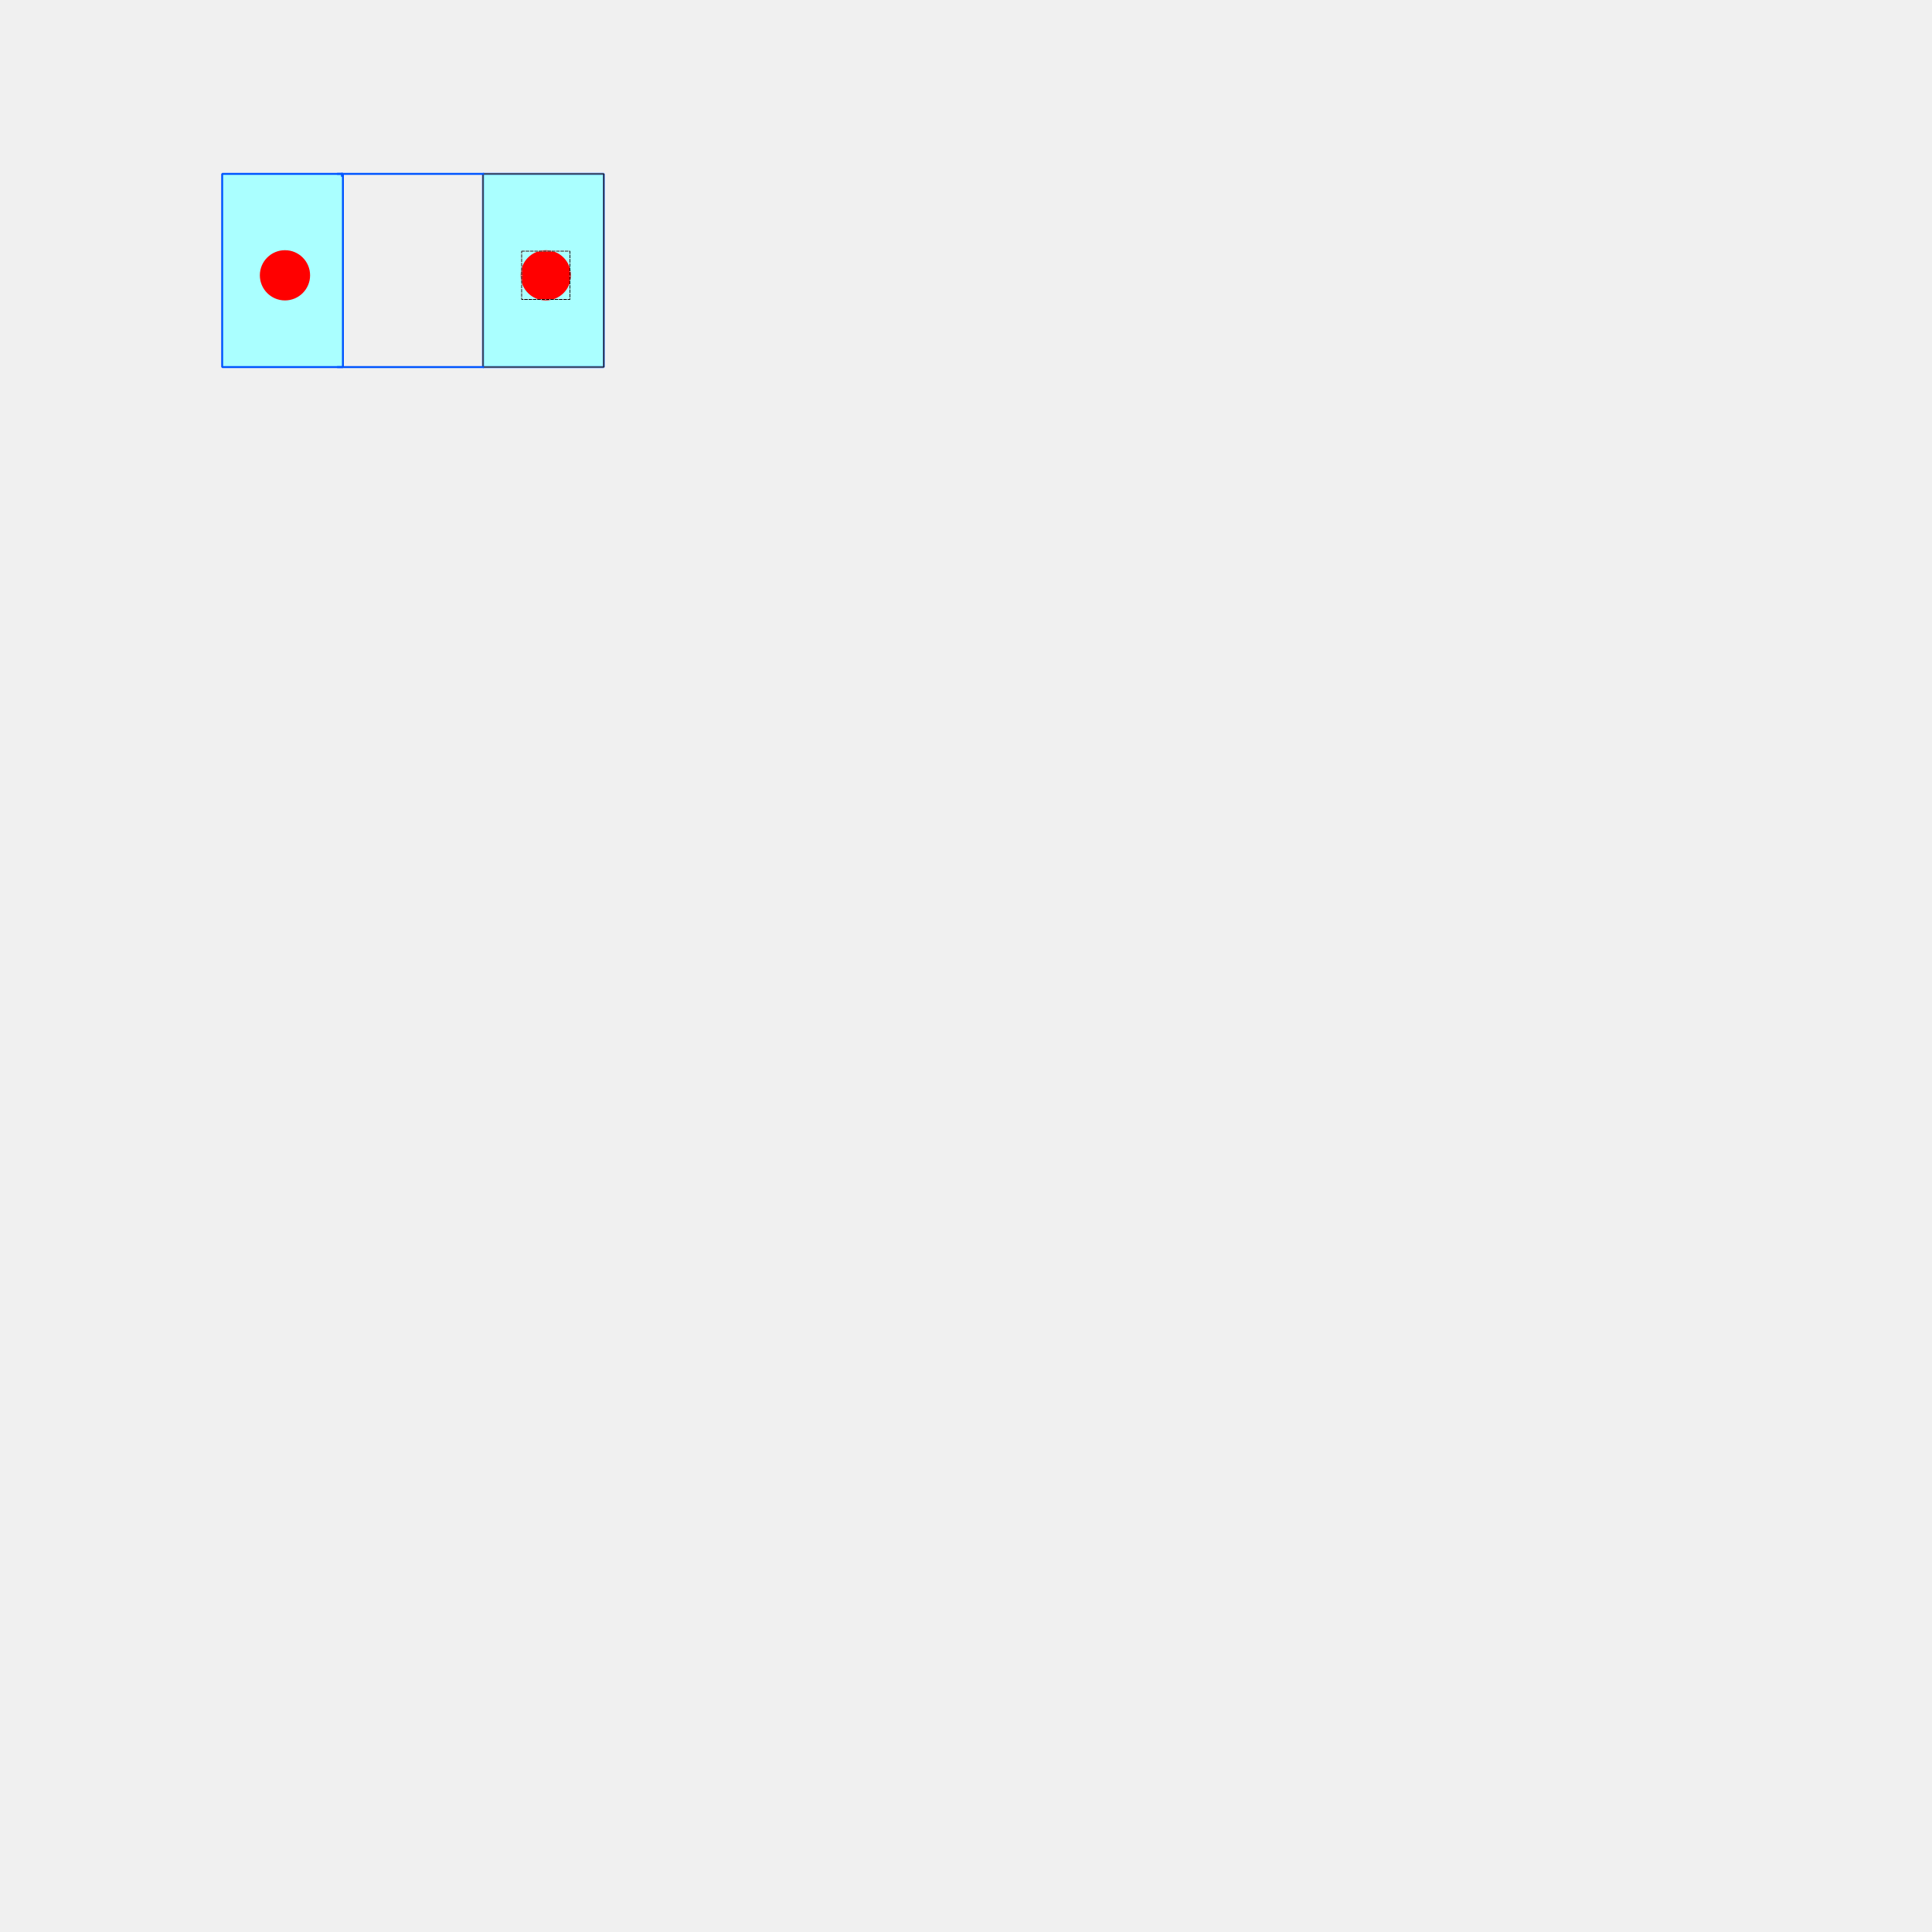
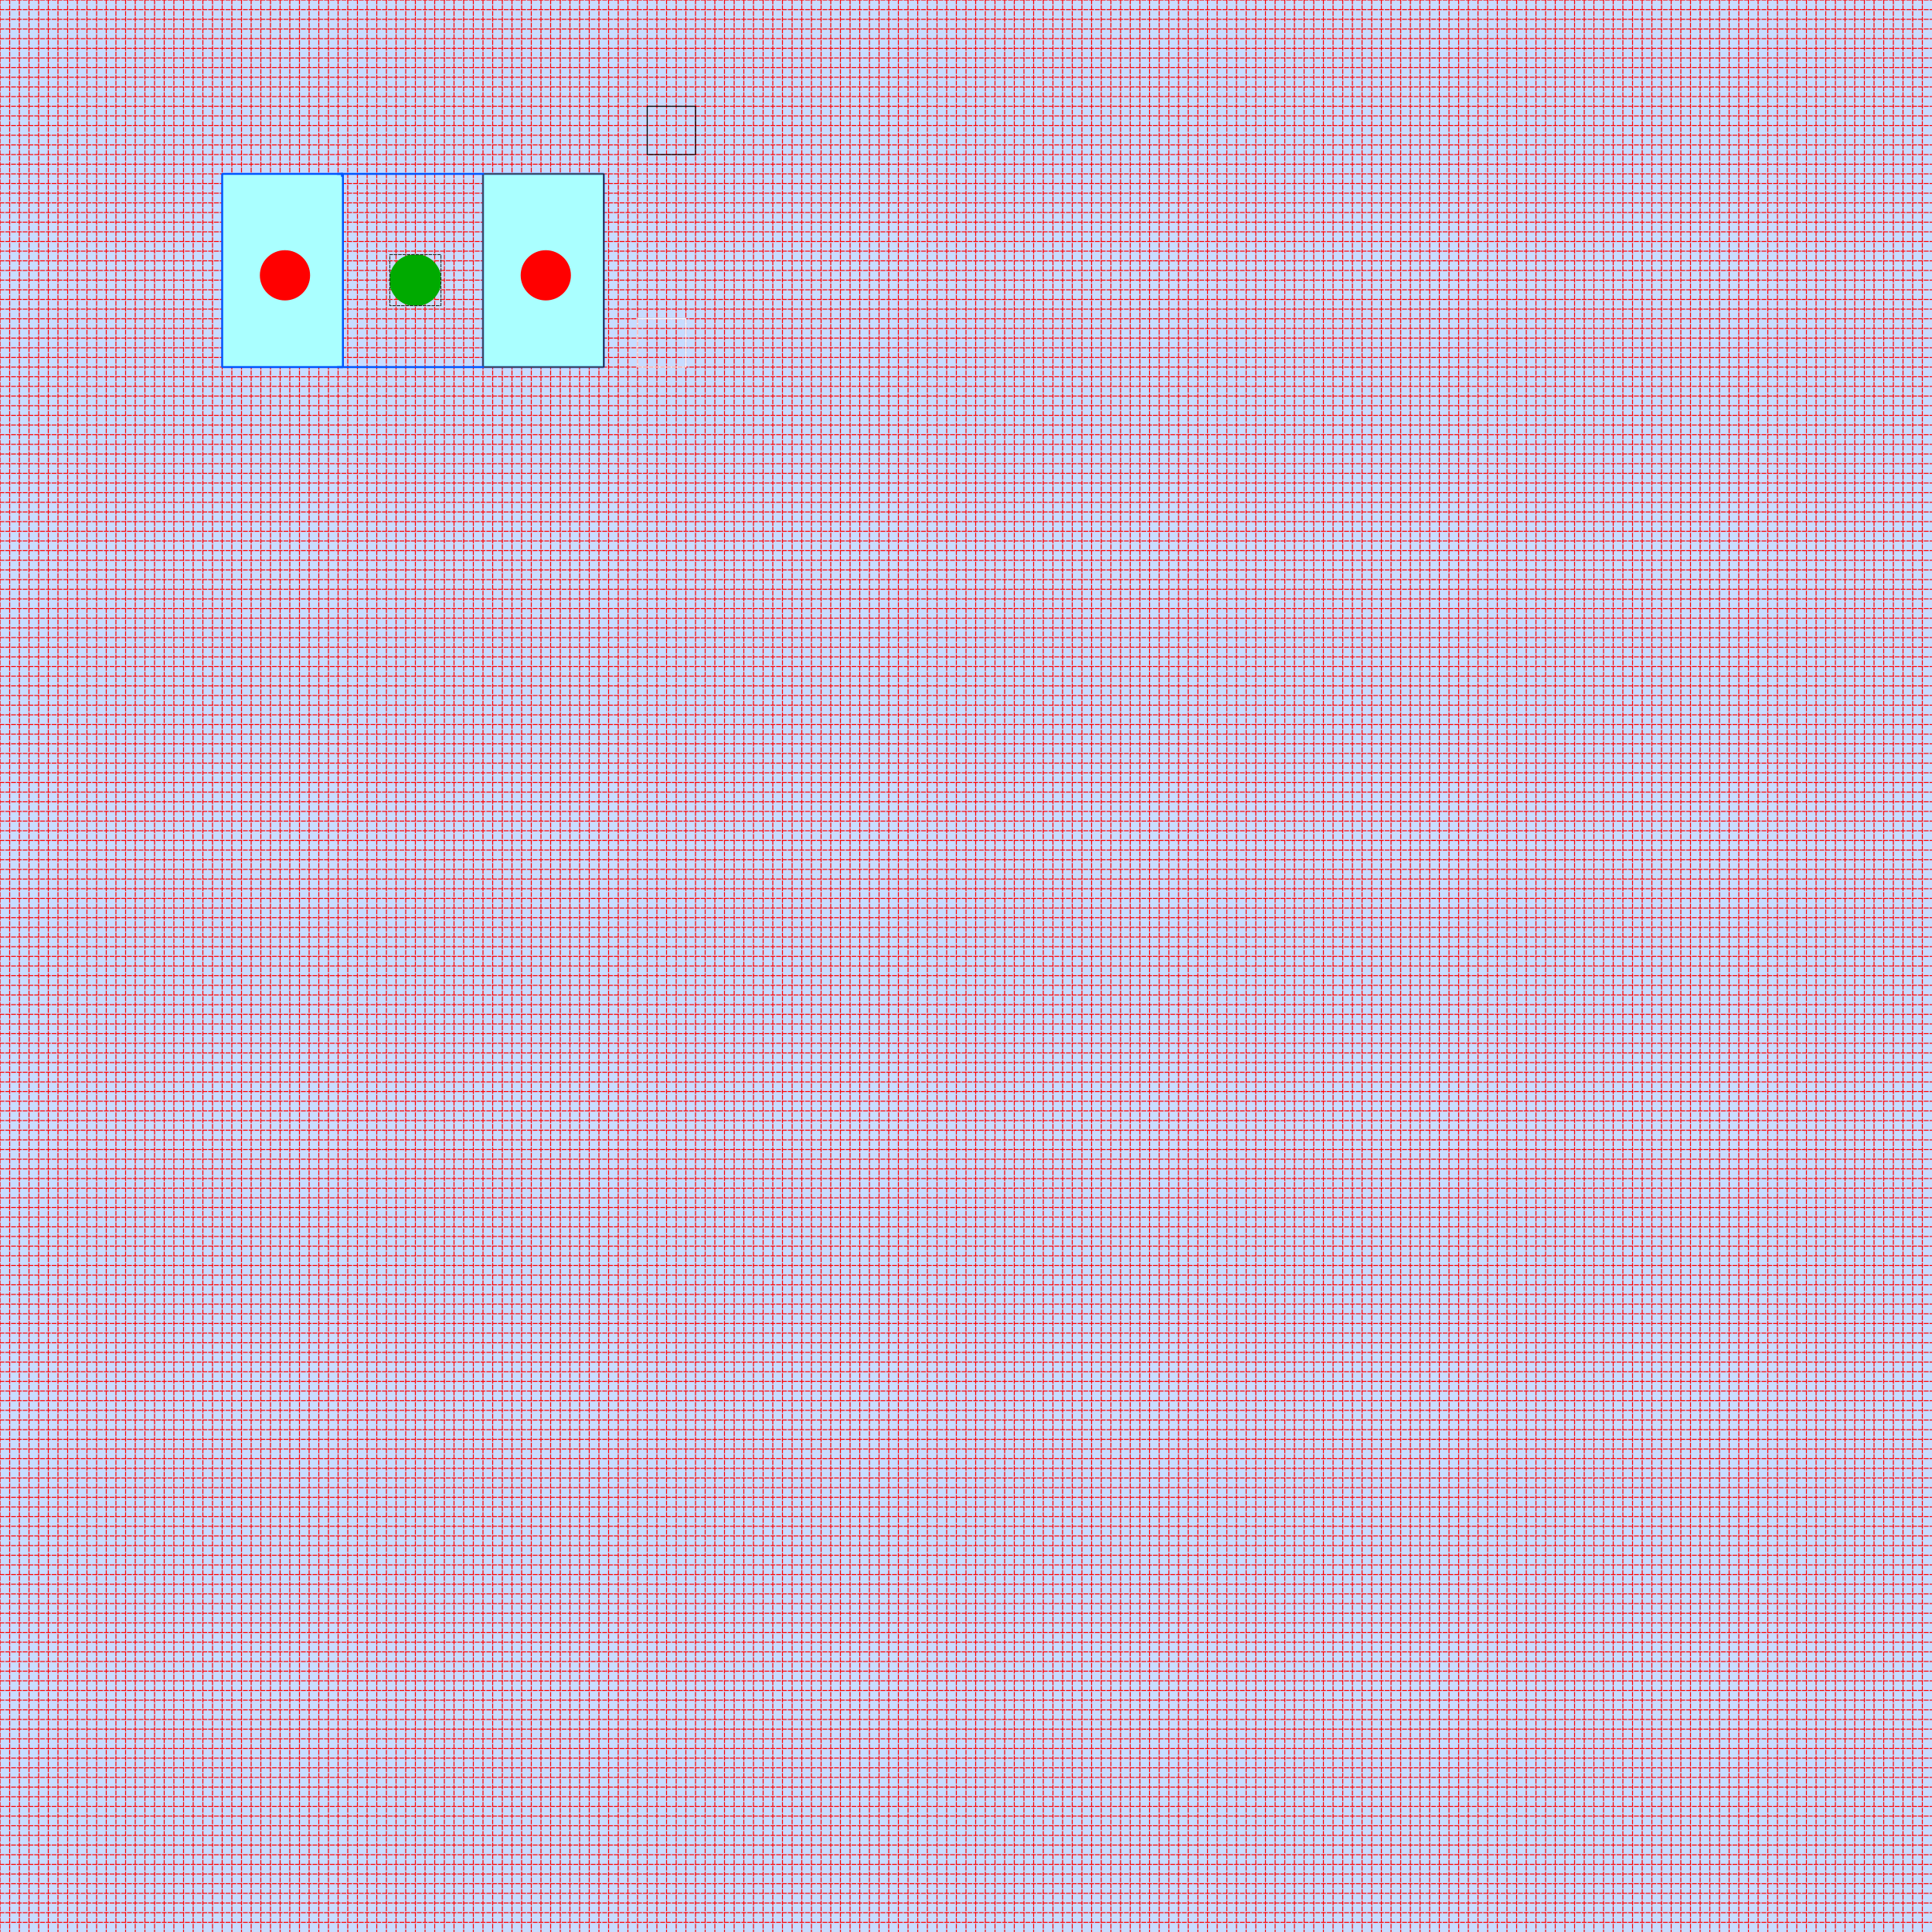
<svg xmlns="http://www.w3.org/2000/svg" width="705.556mm" height="705.556mm" viewBox="0 0 2000 2000" version="1.2" baseProfile="tiny">
  <defs>
</defs>
  <g fill="none" stroke="black" stroke-width="1" fill-rule="evenodd" stroke-linecap="square" stroke-linejoin="bevel">
    <g fill="none" stroke="#000000" stroke-opacity="1" stroke-width="1" stroke-linecap="square" stroke-linejoin="bevel" transform="matrix(1,0,0,1,0,0)" font-family="MS Shell Dlg 2" font-size="8.25" font-weight="400" font-style="normal">
</g>
+     <g fill="none" stroke="#000000" stroke-opacity="1" stroke-width="1" stroke-linecap="square" stroke-linejoin="bevel" transform="matrix(1,0,0,1,0,0)" font-family="MS Shell Dlg 2" font-size="8.25" font-weight="400" font-style="normal">
+ </g>
+     <g fill="#c8dcff" fill-opacity="1" stroke="none" transform="matrix(1,0,0,1,0,0)" font-family="MS Shell Dlg 2" font-size="8.25" font-weight="400" font-style="normal">
+       <rect x="0" y="0" width="2000" height="2000" />
+     </g>
+     <g fill="none" stroke="#ff0000" stroke-opacity="1" stroke-dasharray="4,2" stroke-dashoffset="0" stroke-width="1" stroke-linecap="square" stroke-linejoin="bevel" transform="matrix(1,0,0,1,0,0)" font-family="MS Shell Dlg 2" font-size="8.25" font-weight="400" font-style="normal">
+       <polyline fill="none" vector-effect="none" points="0,0 0,2000 " />
+       <polyline fill="none" vector-effect="none" points="10,0 10,2000 " />
+       <polyline fill="none" vector-effect="none" points="20,0 20,2000 " />
+       <polyline fill="none" vector-effect="none" points="30,0 30,2000 " />
+       <polyline fill="none" vector-effect="none" points="40,0 40,2000 " />
+       <polyline fill="none" vector-effect="none" points="50,0 50,2000 " />
+       <polyline fill="none" vector-effect="none" points="60,0 60,2000 " />
+       <polyline fill="none" vector-effect="none" points="70,0 70,2000 " />
+       <polyline fill="none" vector-effect="none" points="80,0 80,2000 " />
+       <polyline fill="none" vector-effect="none" points="90,0 90,2000 " />
+       <polyline fill="none" vector-effect="none" points="100,0 100,2000 " />
+       <polyline fill="none" vector-effect="none" points="110,0 110,2000 " />
+       <polyline fill="none" vector-effect="none" points="120,0 120,2000 " />
+       <polyline fill="none" vector-effect="none" points="130,0 130,2000 " />
+       <polyline fill="none" vector-effect="none" points="140,0 140,2000 " />
+       <polyline fill="none" vector-effect="none" points="150,0 150,2000 " />
+       <polyline fill="none" vector-effect="none" points="160,0 160,2000 " />
+       <polyline fill="none" vector-effect="none" points="170,0 170,2000 " />
+       <polyline fill="none" vector-effect="none" points="180,0 180,2000 " />
+       <polyline fill="none" vector-effect="none" points="190,0 190,2000 " />
+       <polyline fill="none" vector-effect="none" points="200,0 200,2000 " />
+       <polyline fill="none" vector-effect="none" points="210,0 210,2000 " />
+       <polyline fill="none" vector-effect="none" points="220,0 220,2000 " />
+       <polyline fill="none" vector-effect="none" points="230,0 230,2000 " />
+       <polyline fill="none" vector-effect="none" points="240,0 240,2000 " />
+       <polyline fill="none" vector-effect="none" points="250,0 250,2000 " />
+       <polyline fill="none" vector-effect="none" points="260,0 260,2000 " />
+       <polyline fill="none" vector-effect="none" points="270,0 270,2000 " />
+       <polyline fill="none" vector-effect="none" points="280,0 280,2000 " />
+       <polyline fill="none" vector-effect="none" points="290,0 290,2000 " />
+       <polyline fill="none" vector-effect="none" points="300,0 300,2000 " />
+       <polyline fill="none" vector-effect="none" points="310,0 310,2000 " />
+       <polyline fill="none" vector-effect="none" points="320,0 320,2000 " />
+       <polyline fill="none" vector-effect="none" points="330,0 330,2000 " />
+       <polyline fill="none" vector-effect="none" points="340,0 340,2000 " />
+       <polyline fill="none" vector-effect="none" points="350,0 350,2000 " />
+       <polyline fill="none" vector-effect="none" points="360,0 360,2000 " />
+       <polyline fill="none" vector-effect="none" points="370,0 370,2000 " />
+       <polyline fill="none" vector-effect="none" points="380,0 380,2000 " />
+       <polyline fill="none" vector-effect="none" points="390,0 390,2000 " />
+       <polyline fill="none" vector-effect="none" points="400,0 400,2000 " />
+       <polyline fill="none" vector-effect="none" points="410,0 410,2000 " />
+       <polyline fill="none" vector-effect="none" points="420,0 420,2000 " />
+       <polyline fill="none" vector-effect="none" points="430,0 430,2000 " />
+       <polyline fill="none" vector-effect="none" points="440,0 440,2000 " />
+       <polyline fill="none" vector-effect="none" points="450,0 450,2000 " />
+       <polyline fill="none" vector-effect="none" points="460,0 460,2000 " />
+       <polyline fill="none" vector-effect="none" points="470,0 470,2000 " />
+       <polyline fill="none" vector-effect="none" points="480,0 480,2000 " />
+       <polyline fill="none" vector-effect="none" points="490,0 490,2000 " />
+       <polyline fill="none" vector-effect="none" points="500,0 500,2000 " />
+       <polyline fill="none" vector-effect="none" points="510,0 510,2000 " />
+       <polyline fill="none" vector-effect="none" points="520,0 520,2000 " />
+       <polyline fill="none" vector-effect="none" points="530,0 530,2000 " />
+       <polyline fill="none" vector-effect="none" points="540,0 540,2000 " />
+       <polyline fill="none" vector-effect="none" points="550,0 550,2000 " />
+       <polyline fill="none" vector-effect="none" points="560,0 560,2000 " />
+       <polyline fill="none" vector-effect="none" points="570,0 570,2000 " />
+       <polyline fill="none" vector-effect="none" points="580,0 580,2000 " />
+       <polyline fill="none" vector-effect="none" points="590,0 590,2000 " />
+       <polyline fill="none" vector-effect="none" points="600,0 600,2000 " />
+       <polyline fill="none" vector-effect="none" points="610,0 610,2000 " />
+       <polyline fill="none" vector-effect="none" points="620,0 620,2000 " />
+       <polyline fill="none" vector-effect="none" points="630,0 630,2000 " />
+       <polyline fill="none" vector-effect="none" points="640,0 640,2000 " />
+       <polyline fill="none" vector-effect="none" points="650,0 650,2000 " />
+       <polyline fill="none" vector-effect="none" points="660,0 660,2000 " />
+       <polyline fill="none" vector-effect="none" points="670,0 670,2000 " />
+       <polyline fill="none" vector-effect="none" points="680,0 680,2000 " />
+       <polyline fill="none" vector-effect="none" points="690,0 690,2000 " />
+       <polyline fill="none" vector-effect="none" points="700,0 700,2000 " />
+       <polyline fill="none" vector-effect="none" points="710,0 710,2000 " />
+       <polyline fill="none" vector-effect="none" points="720,0 720,2000 " />
+       <polyline fill="none" vector-effect="none" points="730,0 730,2000 " />
+       <polyline fill="none" vector-effect="none" points="740,0 740,2000 " />
+       <polyline fill="none" vector-effect="none" points="750,0 750,2000 " />
+       <polyline fill="none" vector-effect="none" points="760,0 760,2000 " />
+       <polyline fill="none" vector-effect="none" points="770,0 770,2000 " />
+       <polyline fill="none" vector-effect="none" points="780,0 780,2000 " />
+       <polyline fill="none" vector-effect="none" points="790,0 790,2000 " />
+       <polyline fill="none" vector-effect="none" points="800,0 800,2000 " />
+       <polyline fill="none" vector-effect="none" points="810,0 810,2000 " />
+       <polyline fill="none" vector-effect="none" points="820,0 820,2000 " />
+       <polyline fill="none" vector-effect="none" points="830,0 830,2000 " />
+       <polyline fill="none" vector-effect="none" points="840,0 840,2000 " />
+       <polyline fill="none" vector-effect="none" points="850,0 850,2000 " />
+       <polyline fill="none" vector-effect="none" points="860,0 860,2000 " />
+       <polyline fill="none" vector-effect="none" points="870,0 870,2000 " />
+       <polyline fill="none" vector-effect="none" points="880,0 880,2000 " />
+       <polyline fill="none" vector-effect="none" points="890,0 890,2000 " />
+       <polyline fill="none" vector-effect="none" points="900,0 900,2000 " />
+       <polyline fill="none" vector-effect="none" points="910,0 910,2000 " />
+       <polyline fill="none" vector-effect="none" points="920,0 920,2000 " />
+       <polyline fill="none" vector-effect="none" points="930,0 930,2000 " />
+       <polyline fill="none" vector-effect="none" points="940,0 940,2000 " />
+       <polyline fill="none" vector-effect="none" points="950,0 950,2000 " />
+       <polyline fill="none" vector-effect="none" points="960,0 960,2000 " />
+       <polyline fill="none" vector-effect="none" points="970,0 970,2000 " />
+       <polyline fill="none" vector-effect="none" points="980,0 980,2000 " />
+       <polyline fill="none" vector-effect="none" points="990,0 990,2000 " />
+       <polyline fill="none" vector-effect="none" points="1000,0 1000,2000 " />
+       <polyline fill="none" vector-effect="none" points="1010,0 1010,2000 " />
+       <polyline fill="none" vector-effect="none" points="1020,0 1020,2000 " />
+       <polyline fill="none" vector-effect="none" points="1030,0 1030,2000 " />
+       <polyline fill="none" vector-effect="none" points="1040,0 1040,2000 " />
+       <polyline fill="none" vector-effect="none" points="1050,0 1050,2000 " />
+       <polyline fill="none" vector-effect="none" points="1060,0 1060,2000 " />
+       <polyline fill="none" vector-effect="none" points="1070,0 1070,2000 " />
+       <polyline fill="none" vector-effect="none" points="1080,0 1080,2000 " />
+       <polyline fill="none" vector-effect="none" points="1090,0 1090,2000 " />
+       <polyline fill="none" vector-effect="none" points="1100,0 1100,2000 " />
+       <polyline fill="none" vector-effect="none" points="1110,0 1110,2000 " />
+       <polyline fill="none" vector-effect="none" points="1120,0 1120,2000 " />
+       <polyline fill="none" vector-effect="none" points="1130,0 1130,2000 " />
+       <polyline fill="none" vector-effect="none" points="1140,0 1140,2000 " />
+       <polyline fill="none" vector-effect="none" points="1150,0 1150,2000 " />
+       <polyline fill="none" vector-effect="none" points="1160,0 1160,2000 " />
+       <polyline fill="none" vector-effect="none" points="1170,0 1170,2000 " />
+       <polyline fill="none" vector-effect="none" points="1180,0 1180,2000 " />
+       <polyline fill="none" vector-effect="none" points="1190,0 1190,2000 " />
+       <polyline fill="none" vector-effect="none" points="1200,0 1200,2000 " />
+       <polyline fill="none" vector-effect="none" points="1210,0 1210,2000 " />
+       <polyline fill="none" vector-effect="none" points="1220,0 1220,2000 " />
+       <polyline fill="none" vector-effect="none" points="1230,0 1230,2000 " />
+       <polyline fill="none" vector-effect="none" points="1240,0 1240,2000 " />
+       <polyline fill="none" vector-effect="none" points="1250,0 1250,2000 " />
+       <polyline fill="none" vector-effect="none" points="1260,0 1260,2000 " />
+       <polyline fill="none" vector-effect="none" points="1270,0 1270,2000 " />
+       <polyline fill="none" vector-effect="none" points="1280,0 1280,2000 " />
+       <polyline fill="none" vector-effect="none" points="1290,0 1290,2000 " />
+       <polyline fill="none" vector-effect="none" points="1300,0 1300,2000 " />
+       <polyline fill="none" vector-effect="none" points="1310,0 1310,2000 " />
+       <polyline fill="none" vector-effect="none" points="1320,0 1320,2000 " />
+       <polyline fill="none" vector-effect="none" points="1330,0 1330,2000 " />
+       <polyline fill="none" vector-effect="none" points="1340,0 1340,2000 " />
+       <polyline fill="none" vector-effect="none" points="1350,0 1350,2000 " />
+       <polyline fill="none" vector-effect="none" points="1360,0 1360,2000 " />
+       <polyline fill="none" vector-effect="none" points="1370,0 1370,2000 " />
+       <polyline fill="none" vector-effect="none" points="1380,0 1380,2000 " />
+       <polyline fill="none" vector-effect="none" points="1390,0 1390,2000 " />
+       <polyline fill="none" vector-effect="none" points="1400,0 1400,2000 " />
+       <polyline fill="none" vector-effect="none" points="1410,0 1410,2000 " />
+       <polyline fill="none" vector-effect="none" points="1420,0 1420,2000 " />
+       <polyline fill="none" vector-effect="none" points="1430,0 1430,2000 " />
+       <polyline fill="none" vector-effect="none" points="1440,0 1440,2000 " />
+       <polyline fill="none" vector-effect="none" points="1450,0 1450,2000 " />
+       <polyline fill="none" vector-effect="none" points="1460,0 1460,2000 " />
+       <polyline fill="none" vector-effect="none" points="1470,0 1470,2000 " />
+       <polyline fill="none" vector-effect="none" points="1480,0 1480,2000 " />
+       <polyline fill="none" vector-effect="none" points="1490,0 1490,2000 " />
+       <polyline fill="none" vector-effect="none" points="1500,0 1500,2000 " />
+       <polyline fill="none" vector-effect="none" points="1510,0 1510,2000 " />
+       <polyline fill="none" vector-effect="none" points="1520,0 1520,2000 " />
+       <polyline fill="none" vector-effect="none" points="1530,0 1530,2000 " />
+       <polyline fill="none" vector-effect="none" points="1540,0 1540,2000 " />
+       <polyline fill="none" vector-effect="none" points="1550,0 1550,2000 " />
+       <polyline fill="none" vector-effect="none" points="1560,0 1560,2000 " />
+       <polyline fill="none" vector-effect="none" points="1570,0 1570,2000 " />
+       <polyline fill="none" vector-effect="none" points="1580,0 1580,2000 " />
+       <polyline fill="none" vector-effect="none" points="1590,0 1590,2000 " />
+       <polyline fill="none" vector-effect="none" points="1600,0 1600,2000 " />
+       <polyline fill="none" vector-effect="none" points="1610,0 1610,2000 " />
+       <polyline fill="none" vector-effect="none" points="1620,0 1620,2000 " />
+       <polyline fill="none" vector-effect="none" points="1630,0 1630,2000 " />
+       <polyline fill="none" vector-effect="none" points="1640,0 1640,2000 " />
+       <polyline fill="none" vector-effect="none" points="1650,0 1650,2000 " />
+       <polyline fill="none" vector-effect="none" points="1660,0 1660,2000 " />
+       <polyline fill="none" vector-effect="none" points="1670,0 1670,2000 " />
+       <polyline fill="none" vector-effect="none" points="1680,0 1680,2000 " />
+       <polyline fill="none" vector-effect="none" points="1690,0 1690,2000 " />
+       <polyline fill="none" vector-effect="none" points="1700,0 1700,2000 " />
+       <polyline fill="none" vector-effect="none" points="1710,0 1710,2000 " />
+       <polyline fill="none" vector-effect="none" points="1720,0 1720,2000 " />
+       <polyline fill="none" vector-effect="none" points="1730,0 1730,2000 " />
+       <polyline fill="none" vector-effect="none" points="1740,0 1740,2000 " />
+       <polyline fill="none" vector-effect="none" points="1750,0 1750,2000 " />
+       <polyline fill="none" vector-effect="none" points="1760,0 1760,2000 " />
+       <polyline fill="none" vector-effect="none" points="1770,0 1770,2000 " />
+       <polyline fill="none" vector-effect="none" points="1780,0 1780,2000 " />
+       <polyline fill="none" vector-effect="none" points="1790,0 1790,2000 " />
+       <polyline fill="none" vector-effect="none" points="1800,0 1800,2000 " />
+       <polyline fill="none" vector-effect="none" points="1810,0 1810,2000 " />
+       <polyline fill="none" vector-effect="none" points="1820,0 1820,2000 " />
+       <polyline fill="none" vector-effect="none" points="1830,0 1830,2000 " />
+       <polyline fill="none" vector-effect="none" points="1840,0 1840,2000 " />
+       <polyline fill="none" vector-effect="none" points="1850,0 1850,2000 " />
+       <polyline fill="none" vector-effect="none" points="1860,0 1860,2000 " />
+       <polyline fill="none" vector-effect="none" points="1870,0 1870,2000 " />
+       <polyline fill="none" vector-effect="none" points="1880,0 1880,2000 " />
+       <polyline fill="none" vector-effect="none" points="1890,0 1890,2000 " />
+       <polyline fill="none" vector-effect="none" points="1900,0 1900,2000 " />
+       <polyline fill="none" vector-effect="none" points="1910,0 1910,2000 " />
+       <polyline fill="none" vector-effect="none" points="1920,0 1920,2000 " />
+       <polyline fill="none" vector-effect="none" points="1930,0 1930,2000 " />
+       <polyline fill="none" vector-effect="none" points="1940,0 1940,2000 " />
+       <polyline fill="none" vector-effect="none" points="1950,0 1950,2000 " />
+       <polyline fill="none" vector-effect="none" points="1960,0 1960,2000 " />
+       <polyline fill="none" vector-effect="none" points="1970,0 1970,2000 " />
+       <polyline fill="none" vector-effect="none" points="1980,0 1980,2000 " />
+       <polyline fill="none" vector-effect="none" points="1990,0 1990,2000 " />
+       <polyline fill="none" vector-effect="none" points="0,0 2000,0 " />
+       <polyline fill="none" vector-effect="none" points="0,10 2000,10 " />
+       <polyline fill="none" vector-effect="none" points="0,20 2000,20 " />
+       <polyline fill="none" vector-effect="none" points="0,30 2000,30 " />
+       <polyline fill="none" vector-effect="none" points="0,40 2000,40 " />
+       <polyline fill="none" vector-effect="none" points="0,50 2000,50 " />
+       <polyline fill="none" vector-effect="none" points="0,60 2000,60 " />
+       <polyline fill="none" vector-effect="none" points="0,70 2000,70 " />
+       <polyline fill="none" vector-effect="none" points="0,80 2000,80 " />
+       <polyline fill="none" vector-effect="none" points="0,90 2000,90 " />
+       <polyline fill="none" vector-effect="none" points="0,100 2000,100 " />
+       <polyline fill="none" vector-effect="none" points="0,110 2000,110 " />
+       <polyline fill="none" vector-effect="none" points="0,120 2000,120 " />
+       <polyline fill="none" vector-effect="none" points="0,130 2000,130 " />
+       <polyline fill="none" vector-effect="none" points="0,140 2000,140 " />
+       <polyline fill="none" vector-effect="none" points="0,150 2000,150 " />
+       <polyline fill="none" vector-effect="none" points="0,160 2000,160 " />
+       <polyline fill="none" vector-effect="none" points="0,170 2000,170 " />
+       <polyline fill="none" vector-effect="none" points="0,180 2000,180 " />
+       <polyline fill="none" vector-effect="none" points="0,190 2000,190 " />
+       <polyline fill="none" vector-effect="none" points="0,200 2000,200 " />
+       <polyline fill="none" vector-effect="none" points="0,210 2000,210 " />
+       <polyline fill="none" vector-effect="none" points="0,220 2000,220 " />
+       <polyline fill="none" vector-effect="none" points="0,230 2000,230 " />
+       <polyline fill="none" vector-effect="none" points="0,240 2000,240 " />
+       <polyline fill="none" vector-effect="none" points="0,250 2000,250 " />
+       <polyline fill="none" vector-effect="none" points="0,260 2000,260 " />
+       <polyline fill="none" vector-effect="none" points="0,270 2000,270 " />
+       <polyline fill="none" vector-effect="none" points="0,280 2000,280 " />
+       <polyline fill="none" vector-effect="none" points="0,290 2000,290 " />
+       <polyline fill="none" vector-effect="none" points="0,300 2000,300 " />
+       <polyline fill="none" vector-effect="none" points="0,310 2000,310 " />
+       <polyline fill="none" vector-effect="none" points="0,320 2000,320 " />
+       <polyline fill="none" vector-effect="none" points="0,330 2000,330 " />
+       <polyline fill="none" vector-effect="none" points="0,340 2000,340 " />
+       <polyline fill="none" vector-effect="none" points="0,350 2000,350 " />
+       <polyline fill="none" vector-effect="none" points="0,360 2000,360 " />
+       <polyline fill="none" vector-effect="none" points="0,370 2000,370 " />
+       <polyline fill="none" vector-effect="none" points="0,380 2000,380 " />
+       <polyline fill="none" vector-effect="none" points="0,390 2000,390 " />
+       <polyline fill="none" vector-effect="none" points="0,400 2000,400 " />
+       <polyline fill="none" vector-effect="none" points="0,410 2000,410 " />
+       <polyline fill="none" vector-effect="none" points="0,420 2000,420 " />
+       <polyline fill="none" vector-effect="none" points="0,430 2000,430 " />
+       <polyline fill="none" vector-effect="none" points="0,440 2000,440 " />
+       <polyline fill="none" vector-effect="none" points="0,450 2000,450 " />
+       <polyline fill="none" vector-effect="none" points="0,460 2000,460 " />
+       <polyline fill="none" vector-effect="none" points="0,470 2000,470 " />
+       <polyline fill="none" vector-effect="none" points="0,480 2000,480 " />
+       <polyline fill="none" vector-effect="none" points="0,490 2000,490 " />
+       <polyline fill="none" vector-effect="none" points="0,500 2000,500 " />
+       <polyline fill="none" vector-effect="none" points="0,510 2000,510 " />
+       <polyline fill="none" vector-effect="none" points="0,520 2000,520 " />
+       <polyline fill="none" vector-effect="none" points="0,530 2000,530 " />
+       <polyline fill="none" vector-effect="none" points="0,540 2000,540 " />
+       <polyline fill="none" vector-effect="none" points="0,550 2000,550 " />
+       <polyline fill="none" vector-effect="none" points="0,560 2000,560 " />
+       <polyline fill="none" vector-effect="none" points="0,570 2000,570 " />
+       <polyline fill="none" vector-effect="none" points="0,580 2000,580 " />
+       <polyline fill="none" vector-effect="none" points="0,590 2000,590 " />
+       <polyline fill="none" vector-effect="none" points="0,600 2000,600 " />
+       <polyline fill="none" vector-effect="none" points="0,610 2000,610 " />
+       <polyline fill="none" vector-effect="none" points="0,620 2000,620 " />
+       <polyline fill="none" vector-effect="none" points="0,630 2000,630 " />
+       <polyline fill="none" vector-effect="none" points="0,640 2000,640 " />
+       <polyline fill="none" vector-effect="none" points="0,650 2000,650 " />
+       <polyline fill="none" vector-effect="none" points="0,660 2000,660 " />
+       <polyline fill="none" vector-effect="none" points="0,670 2000,670 " />
+       <polyline fill="none" vector-effect="none" points="0,680 2000,680 " />
+       <polyline fill="none" vector-effect="none" points="0,690 2000,690 " />
+       <polyline fill="none" vector-effect="none" points="0,700 2000,700 " />
+       <polyline fill="none" vector-effect="none" points="0,710 2000,710 " />
+       <polyline fill="none" vector-effect="none" points="0,720 2000,720 " />
+       <polyline fill="none" vector-effect="none" points="0,730 2000,730 " />
+       <polyline fill="none" vector-effect="none" points="0,740 2000,740 " />
+       <polyline fill="none" vector-effect="none" points="0,750 2000,750 " />
+       <polyline fill="none" vector-effect="none" points="0,760 2000,760 " />
+       <polyline fill="none" vector-effect="none" points="0,770 2000,770 " />
+       <polyline fill="none" vector-effect="none" points="0,780 2000,780 " />
+       <polyline fill="none" vector-effect="none" points="0,790 2000,790 " />
+       <polyline fill="none" vector-effect="none" points="0,800 2000,800 " />
+       <polyline fill="none" vector-effect="none" points="0,810 2000,810 " />
+       <polyline fill="none" vector-effect="none" points="0,820 2000,820 " />
+       <polyline fill="none" vector-effect="none" points="0,830 2000,830 " />
+       <polyline fill="none" vector-effect="none" points="0,840 2000,840 " />
+       <polyline fill="none" vector-effect="none" points="0,850 2000,850 " />
+       <polyline fill="none" vector-effect="none" points="0,860 2000,860 " />
+       <polyline fill="none" vector-effect="none" points="0,870 2000,870 " />
+       <polyline fill="none" vector-effect="none" points="0,880 2000,880 " />
+       <polyline fill="none" vector-effect="none" points="0,890 2000,890 " />
+       <polyline fill="none" vector-effect="none" points="0,900 2000,900 " />
+       <polyline fill="none" vector-effect="none" points="0,910 2000,910 " />
+       <polyline fill="none" vector-effect="none" points="0,920 2000,920 " />
+       <polyline fill="none" vector-effect="none" points="0,930 2000,930 " />
+       <polyline fill="none" vector-effect="none" points="0,940 2000,940 " />
+       <polyline fill="none" vector-effect="none" points="0,950 2000,950 " />
+       <polyline fill="none" vector-effect="none" points="0,960 2000,960 " />
+       <polyline fill="none" vector-effect="none" points="0,970 2000,970 " />
+       <polyline fill="none" vector-effect="none" points="0,980 2000,980 " />
+       <polyline fill="none" vector-effect="none" points="0,990 2000,990 " />
+       <polyline fill="none" vector-effect="none" points="0,1000 2000,1000 " />
+       <polyline fill="none" vector-effect="none" points="0,1010 2000,1010 " />
+       <polyline fill="none" vector-effect="none" points="0,1020 2000,1020 " />
+       <polyline fill="none" vector-effect="none" points="0,1030 2000,1030 " />
+       <polyline fill="none" vector-effect="none" points="0,1040 2000,1040 " />
+       <polyline fill="none" vector-effect="none" points="0,1050 2000,1050 " />
+       <polyline fill="none" vector-effect="none" points="0,1060 2000,1060 " />
+       <polyline fill="none" vector-effect="none" points="0,1070 2000,1070 " />
+       <polyline fill="none" vector-effect="none" points="0,1080 2000,1080 " />
+       <polyline fill="none" vector-effect="none" points="0,1090 2000,1090 " />
+       <polyline fill="none" vector-effect="none" points="0,1100 2000,1100 " />
+       <polyline fill="none" vector-effect="none" points="0,1110 2000,1110 " />
+       <polyline fill="none" vector-effect="none" points="0,1120 2000,1120 " />
+       <polyline fill="none" vector-effect="none" points="0,1130 2000,1130 " />
+       <polyline fill="none" vector-effect="none" points="0,1140 2000,1140 " />
+       <polyline fill="none" vector-effect="none" points="0,1150 2000,1150 " />
+       <polyline fill="none" vector-effect="none" points="0,1160 2000,1160 " />
+       <polyline fill="none" vector-effect="none" points="0,1170 2000,1170 " />
+       <polyline fill="none" vector-effect="none" points="0,1180 2000,1180 " />
+       <polyline fill="none" vector-effect="none" points="0,1190 2000,1190 " />
+       <polyline fill="none" vector-effect="none" points="0,1200 2000,1200 " />
+       <polyline fill="none" vector-effect="none" points="0,1210 2000,1210 " />
+       <polyline fill="none" vector-effect="none" points="0,1220 2000,1220 " />
+       <polyline fill="none" vector-effect="none" points="0,1230 2000,1230 " />
+       <polyline fill="none" vector-effect="none" points="0,1240 2000,1240 " />
+       <polyline fill="none" vector-effect="none" points="0,1250 2000,1250 " />
+       <polyline fill="none" vector-effect="none" points="0,1260 2000,1260 " />
+       <polyline fill="none" vector-effect="none" points="0,1270 2000,1270 " />
+       <polyline fill="none" vector-effect="none" points="0,1280 2000,1280 " />
+       <polyline fill="none" vector-effect="none" points="0,1290 2000,1290 " />
+       <polyline fill="none" vector-effect="none" points="0,1300 2000,1300 " />
+       <polyline fill="none" vector-effect="none" points="0,1310 2000,1310 " />
+       <polyline fill="none" vector-effect="none" points="0,1320 2000,1320 " />
+       <polyline fill="none" vector-effect="none" points="0,1330 2000,1330 " />
+       <polyline fill="none" vector-effect="none" points="0,1340 2000,1340 " />
+       <polyline fill="none" vector-effect="none" points="0,1350 2000,1350 " />
+       <polyline fill="none" vector-effect="none" points="0,1360 2000,1360 " />
+       <polyline fill="none" vector-effect="none" points="0,1370 2000,1370 " />
+       <polyline fill="none" vector-effect="none" points="0,1380 2000,1380 " />
+       <polyline fill="none" vector-effect="none" points="0,1390 2000,1390 " />
+       <polyline fill="none" vector-effect="none" points="0,1400 2000,1400 " />
+       <polyline fill="none" vector-effect="none" points="0,1410 2000,1410 " />
+       <polyline fill="none" vector-effect="none" points="0,1420 2000,1420 " />
+       <polyline fill="none" vector-effect="none" points="0,1430 2000,1430 " />
+       <polyline fill="none" vector-effect="none" points="0,1440 2000,1440 " />
+       <polyline fill="none" vector-effect="none" points="0,1450 2000,1450 " />
+       <polyline fill="none" vector-effect="none" points="0,1460 2000,1460 " />
+       <polyline fill="none" vector-effect="none" points="0,1470 2000,1470 " />
+       <polyline fill="none" vector-effect="none" points="0,1480 2000,1480 " />
+       <polyline fill="none" vector-effect="none" points="0,1490 2000,1490 " />
+       <polyline fill="none" vector-effect="none" points="0,1500 2000,1500 " />
+       <polyline fill="none" vector-effect="none" points="0,1510 2000,1510 " />
+       <polyline fill="none" vector-effect="none" points="0,1520 2000,1520 " />
+       <polyline fill="none" vector-effect="none" points="0,1530 2000,1530 " />
+       <polyline fill="none" vector-effect="none" points="0,1540 2000,1540 " />
+       <polyline fill="none" vector-effect="none" points="0,1550 2000,1550 " />
+       <polyline fill="none" vector-effect="none" points="0,1560 2000,1560 " />
+       <polyline fill="none" vector-effect="none" points="0,1570 2000,1570 " />
+       <polyline fill="none" vector-effect="none" points="0,1580 2000,1580 " />
+       <polyline fill="none" vector-effect="none" points="0,1590 2000,1590 " />
+       <polyline fill="none" vector-effect="none" points="0,1600 2000,1600 " />
+       <polyline fill="none" vector-effect="none" points="0,1610 2000,1610 " />
+       <polyline fill="none" vector-effect="none" points="0,1620 2000,1620 " />
+       <polyline fill="none" vector-effect="none" points="0,1630 2000,1630 " />
+       <polyline fill="none" vector-effect="none" points="0,1640 2000,1640 " />
+       <polyline fill="none" vector-effect="none" points="0,1650 2000,1650 " />
+       <polyline fill="none" vector-effect="none" points="0,1660 2000,1660 " />
+       <polyline fill="none" vector-effect="none" points="0,1670 2000,1670 " />
+       <polyline fill="none" vector-effect="none" points="0,1680 2000,1680 " />
+       <polyline fill="none" vector-effect="none" points="0,1690 2000,1690 " />
+       <polyline fill="none" vector-effect="none" points="0,1700 2000,1700 " />
+       <polyline fill="none" vector-effect="none" points="0,1710 2000,1710 " />
+       <polyline fill="none" vector-effect="none" points="0,1720 2000,1720 " />
+       <polyline fill="none" vector-effect="none" points="0,1730 2000,1730 " />
+       <polyline fill="none" vector-effect="none" points="0,1740 2000,1740 " />
+       <polyline fill="none" vector-effect="none" points="0,1750 2000,1750 " />
+       <polyline fill="none" vector-effect="none" points="0,1760 2000,1760 " />
+       <polyline fill="none" vector-effect="none" points="0,1770 2000,1770 " />
+       <polyline fill="none" vector-effect="none" points="0,1780 2000,1780 " />
+       <polyline fill="none" vector-effect="none" points="0,1790 2000,1790 " />
+       <polyline fill="none" vector-effect="none" points="0,1800 2000,1800 " />
+       <polyline fill="none" vector-effect="none" points="0,1810 2000,1810 " />
+       <polyline fill="none" vector-effect="none" points="0,1820 2000,1820 " />
+       <polyline fill="none" vector-effect="none" points="0,1830 2000,1830 " />
+       <polyline fill="none" vector-effect="none" points="0,1840 2000,1840 " />
+       <polyline fill="none" vector-effect="none" points="0,1850 2000,1850 " />
+       <polyline fill="none" vector-effect="none" points="0,1860 2000,1860 " />
+       <polyline fill="none" vector-effect="none" points="0,1870 2000,1870 " />
+       <polyline fill="none" vector-effect="none" points="0,1880 2000,1880 " />
+       <polyline fill="none" vector-effect="none" points="0,1890 2000,1890 " />
+       <polyline fill="none" vector-effect="none" points="0,1900 2000,1900 " />
+       <polyline fill="none" vector-effect="none" points="0,1910 2000,1910 " />
+       <polyline fill="none" vector-effect="none" points="0,1920 2000,1920 " />
+       <polyline fill="none" vector-effect="none" points="0,1930 2000,1930 " />
+       <polyline fill="none" vector-effect="none" points="0,1940 2000,1940 " />
+       <polyline fill="none" vector-effect="none" points="0,1950 2000,1950 " />
+       <polyline fill="none" vector-effect="none" points="0,1960 2000,1960 " />
+       <polyline fill="none" vector-effect="none" points="0,1970 2000,1970 " />
+       <polyline fill="none" vector-effect="none" points="0,1980 2000,1980 " />
+       <polyline fill="none" vector-effect="none" points="0,1990 2000,1990 " />
+     </g>
+     <g fill="none" stroke="#000000" stroke-opacity="1" stroke-width="1" stroke-linecap="square" stroke-linejoin="bevel" transform="matrix(1,0,0,1,0,0)" font-family="MS Shell Dlg 2" font-size="8.25" font-weight="400" font-style="normal">
+ </g>
    <g fill="none" stroke="#000000" stroke-opacity="1" stroke-width="1" stroke-linecap="square" stroke-linejoin="bevel" transform="matrix(1,0,0,1,230,180)" font-family="MS Shell Dlg 2" font-size="8.25" font-weight="400" font-style="normal">
</g>
    <g fill="#aaffff" fill-opacity="1" stroke="#0055ff" stroke-opacity="1" stroke-width="2" stroke-linecap="square" stroke-linejoin="bevel" transform="matrix(1,0,0,1,230,180)" font-family="MS Shell Dlg 2" font-size="8.25" font-weight="400" font-style="normal">
      <rect x="0" y="0" width="125" height="200" />
    </g>
    <g fill="none" stroke="#000000" stroke-opacity="1" stroke-width="1" stroke-linecap="square" stroke-linejoin="bevel" transform="matrix(1,0,0,1,230,180)" font-family="MS Shell Dlg 2" font-size="8.25" font-weight="400" font-style="normal">
</g>
    <g fill="none" stroke="#000000" stroke-opacity="1" stroke-width="1" stroke-linecap="square" stroke-linejoin="bevel" transform="matrix(1,0,0,1,500,180)" font-family="MS Shell Dlg 2" font-size="8.25" font-weight="400" font-style="normal">
</g>
    <g fill="#aaffff" fill-opacity="1" stroke="#0055ff" stroke-opacity="1" stroke-width="2" stroke-linecap="square" stroke-linejoin="bevel" transform="matrix(1,0,0,1,500,180)" font-family="MS Shell Dlg 2" font-size="8.25" font-weight="400" font-style="normal">
      <rect x="0" y="0" width="125" height="200" />
    </g>
    <g fill="none" stroke="#000000" stroke-opacity="1" stroke-width="1" stroke-linecap="square" stroke-linejoin="bevel" transform="matrix(1,0,0,1,500,180)" font-family="MS Shell Dlg 2" font-size="8.25" font-weight="400" font-style="normal">
</g>
    <g fill="none" stroke="#000000" stroke-opacity="1" stroke-width="1" stroke-linecap="square" stroke-linejoin="bevel" transform="matrix(1,0,0,1,500,180)" font-family="MS Shell Dlg 2" font-size="8.25" font-weight="400" font-style="normal">
</g>
    <g fill="#000000" fill-opacity="0" stroke="#ffffff" stroke-opacity="1" stroke-width="1" stroke-linecap="square" stroke-linejoin="bevel" transform="matrix(1,0,0,1,500,180)" font-family="MS Shell Dlg 2" font-size="8.25" font-weight="400" font-style="normal">
      <rect x="0" y="0" width="125" height="200" />
    </g>
    <g fill="none" stroke="#000000" stroke-opacity="1" stroke-width="1" stroke-linecap="square" stroke-linejoin="bevel" transform="matrix(1,0,0,1,500,180)" font-family="MS Shell Dlg 2" font-size="8.25" font-weight="400" font-style="normal">
</g>
    <g fill="none" stroke="#000000" stroke-opacity="1" stroke-width="1" stroke-linecap="square" stroke-linejoin="bevel" transform="matrix(1,0,0,1,500,180)" font-family="MS Shell Dlg 2" font-size="8.25" font-weight="400" font-style="normal">
</g>
    <g fill="#000000" fill-opacity="0" stroke="#000000" stroke-opacity="1" stroke-width="1" stroke-linecap="square" stroke-linejoin="bevel" transform="matrix(1,0,0,1,500,180)" font-family="MS Shell Dlg 2" font-size="8.25" font-weight="400" font-style="normal">
      <rect x="0" y="0" width="125" height="200" />
    </g>
    <g fill="none" stroke="#000000" stroke-opacity="1" stroke-width="1" stroke-linecap="square" stroke-linejoin="bevel" transform="matrix(1,0,0,1,500,180)" font-family="MS Shell Dlg 2" font-size="8.25" font-weight="400" font-style="normal">
</g>
    <g fill="none" stroke="#000000" stroke-opacity="1" stroke-width="1" stroke-linecap="square" stroke-linejoin="bevel" transform="matrix(1,0,0,1,0,0)" font-family="MS Shell Dlg 2" font-size="8.25" font-weight="400" font-style="normal">
</g>
    <g fill="#000000" fill-opacity="0" stroke="#0055ff" stroke-opacity="1" stroke-width="2" stroke-linecap="square" stroke-linejoin="bevel" transform="matrix(1,0,0,1,0,0)" font-family="MS Shell Dlg 2" font-size="8.25" font-weight="400" font-style="normal">
      <path vector-effect="none" fill-rule="evenodd" d="M354,180 L354,182" />
    </g>
    <g fill="none" stroke="#000000" stroke-opacity="1" stroke-width="1" stroke-linecap="square" stroke-linejoin="bevel" transform="matrix(1,0,0,1,0,0)" font-family="MS Shell Dlg 2" font-size="8.25" font-weight="400" font-style="normal">
</g>
    <g fill="none" stroke="#000000" stroke-opacity="1" stroke-width="1" stroke-linecap="square" stroke-linejoin="bevel" transform="matrix(1,0,0,1,0,0)" font-family="MS Shell Dlg 2" font-size="8.25" font-weight="400" font-style="normal">
</g>
    <g fill="#000000" fill-opacity="0" stroke="#0055ff" stroke-opacity="1" stroke-width="2" stroke-linecap="square" stroke-linejoin="bevel" transform="matrix(1,0,0,1,0,0)" font-family="MS Shell Dlg 2" font-size="8.25" font-weight="400" font-style="normal">
      <path vector-effect="none" fill-rule="evenodd" d="M350,180 L500,180" />
    </g>
    <g fill="none" stroke="#000000" stroke-opacity="1" stroke-width="1" stroke-linecap="square" stroke-linejoin="bevel" transform="matrix(1,0,0,1,0,0)" font-family="MS Shell Dlg 2" font-size="8.25" font-weight="400" font-style="normal">
</g>
    <g fill="none" stroke="#000000" stroke-opacity="1" stroke-width="1" stroke-linecap="square" stroke-linejoin="bevel" transform="matrix(1,0,0,1,0,0)" font-family="MS Shell Dlg 2" font-size="8.25" font-weight="400" font-style="normal">
</g>
    <g fill="#000000" fill-opacity="0" stroke="#0055ff" stroke-opacity="1" stroke-width="2" stroke-linecap="square" stroke-linejoin="bevel" transform="matrix(1,0,0,1,0,0)" font-family="MS Shell Dlg 2" font-size="8.25" font-weight="400" font-style="normal">
      <path vector-effect="none" fill-rule="evenodd" d="M350,380 L500,380" />
    </g>
    <g fill="none" stroke="#000000" stroke-opacity="1" stroke-width="1" stroke-linecap="square" stroke-linejoin="bevel" transform="matrix(1,0,0,1,0,0)" font-family="MS Shell Dlg 2" font-size="8.25" font-weight="400" font-style="normal">
</g>
    <g fill="none" stroke="#000000" stroke-opacity="1" stroke-width="1" stroke-linecap="square" stroke-linejoin="bevel" transform="matrix(1,0,0,1,245,235)" font-family="MS Shell Dlg 2" font-size="8.25" font-weight="400" font-style="normal">
</g>
    <g fill="#ff0000" fill-opacity="1" stroke="#ff0000" stroke-opacity="1" stroke-width="2" stroke-linecap="square" stroke-linejoin="bevel" transform="matrix(1,0,0,1,245,235)" font-family="MS Shell Dlg 2" font-size="8.25" font-weight="400" font-style="normal">
      <circle cx="50" cy="50" r="25" />
    </g>
    <g fill="none" stroke="#000000" stroke-opacity="1" stroke-width="1" stroke-linecap="square" stroke-linejoin="bevel" transform="matrix(1,0,0,1,245,235)" font-family="MS Shell Dlg 2" font-size="8.25" font-weight="400" font-style="normal">
</g>
    <g fill="none" stroke="#000000" stroke-opacity="1" stroke-width="1" stroke-linecap="square" stroke-linejoin="bevel" transform="matrix(1,0,0,1,515,235)" font-family="MS Shell Dlg 2" font-size="8.25" font-weight="400" font-style="normal">
</g>
    <g fill="#ff0000" fill-opacity="1" stroke="#ff0000" stroke-opacity="1" stroke-width="2" stroke-linecap="square" stroke-linejoin="bevel" transform="matrix(1,0,0,1,515,235)" font-family="MS Shell Dlg 2" font-size="8.25" font-weight="400" font-style="normal">
      <circle cx="50" cy="50" r="25" />
    </g>
-     <g fill="none" stroke="#ffffff" stroke-opacity="1" stroke-width="1" stroke-linecap="square" stroke-linejoin="bevel" transform="matrix(1,0,0,1,515,235)" font-family="MS Shell Dlg 2" font-size="8.25" font-weight="400" font-style="normal">
-       <rect vector-effect="non-scaling-stroke" x="25" y="25" width="50" height="50" />
-     </g>
-     <g fill="none" stroke="#000000" stroke-opacity="1" stroke-dasharray="4,2" stroke-dashoffset="0" stroke-width="1" stroke-linecap="square" stroke-linejoin="bevel" transform="matrix(1,0,0,1,515,235)" font-family="MS Shell Dlg 2" font-size="8.25" font-weight="400" font-style="normal">
-       <rect vector-effect="non-scaling-stroke" x="25" y="25" width="50" height="50" />
-     </g>
    <g fill="none" stroke="#000000" stroke-opacity="1" stroke-width="1" stroke-linecap="square" stroke-linejoin="bevel" transform="matrix(1,0,0,1,515,235)" font-family="MS Shell Dlg 2" font-size="8.25" font-weight="400" font-style="normal">
+ </g>
+     <g fill="none" stroke="#000000" stroke-opacity="1" stroke-width="1" stroke-linecap="square" stroke-linejoin="bevel" transform="matrix(1,0,0,1,635,305)" font-family="MS Shell Dlg 2" font-size="8.25" font-weight="400" font-style="normal">
+ </g>
+     <g fill="#000000" fill-opacity="0" stroke="#ffffff" stroke-opacity="1" stroke-width="1" stroke-linecap="square" stroke-linejoin="bevel" transform="matrix(1,0,0,1,635,305)" font-family="MS Shell Dlg 2" font-size="8.25" font-weight="400" font-style="normal">
+       <rect x="25" y="25" width="50" height="50" />
+     </g>
+     <g fill="none" stroke="#000000" stroke-opacity="1" stroke-width="1" stroke-linecap="square" stroke-linejoin="bevel" transform="matrix(1,0,0,1,635,305)" font-family="MS Shell Dlg 2" font-size="8.25" font-weight="400" font-style="normal">
+ </g>
+     <g fill="none" stroke="#000000" stroke-opacity="1" stroke-width="1" stroke-linecap="square" stroke-linejoin="bevel" transform="matrix(1,0,0,1,645,85)" font-family="MS Shell Dlg 2" font-size="8.25" font-weight="400" font-style="normal">
+ </g>
+     <g fill="#000000" fill-opacity="0" stroke="#000000" stroke-opacity="1" stroke-width="1" stroke-linecap="square" stroke-linejoin="bevel" transform="matrix(1,0,0,1,645,85)" font-family="MS Shell Dlg 2" font-size="8.25" font-weight="400" font-style="normal">
+       <rect x="25" y="25" width="50" height="50" />
+     </g>
+     <g fill="none" stroke="#000000" stroke-opacity="1" stroke-width="1" stroke-linecap="square" stroke-linejoin="bevel" transform="matrix(1,0,0,1,645,85)" font-family="MS Shell Dlg 2" font-size="8.25" font-weight="400" font-style="normal">
+ </g>
+     <g fill="none" stroke="#000000" stroke-opacity="1" stroke-width="1" stroke-linecap="square" stroke-linejoin="bevel" transform="matrix(1,0,0,1,380,240)" font-family="MS Shell Dlg 2" font-size="8.25" font-weight="400" font-style="normal">
+ </g>
+     <g fill="#00aa00" fill-opacity="1" stroke="#00aa00" stroke-opacity="1" stroke-width="1" stroke-linecap="square" stroke-linejoin="bevel" transform="matrix(1,0,0,1,380,240)" font-family="MS Shell Dlg 2" font-size="8.25" font-weight="400" font-style="normal">
+       <circle cx="50" cy="50" r="26.5" />
+     </g>
+     <g fill="none" stroke="#ffffff" stroke-opacity="1" stroke-width="1" stroke-linecap="square" stroke-linejoin="bevel" transform="matrix(1,0,0,1,380,240)" font-family="MS Shell Dlg 2" font-size="8.25" font-weight="400" font-style="normal">
+       <rect vector-effect="non-scaling-stroke" x="23.5" y="23.5" width="52.999" height="52.999" />
+     </g>
+     <g fill="none" stroke="#000000" stroke-opacity="1" stroke-dasharray="4,2" stroke-dashoffset="0" stroke-width="1" stroke-linecap="square" stroke-linejoin="bevel" transform="matrix(1,0,0,1,380,240)" font-family="MS Shell Dlg 2" font-size="8.25" font-weight="400" font-style="normal">
+       <rect vector-effect="non-scaling-stroke" x="23.5" y="23.5" width="52.999" height="52.999" />
+     </g>
+     <g fill="none" stroke="#000000" stroke-opacity="1" stroke-width="1" stroke-linecap="square" stroke-linejoin="bevel" transform="matrix(1,0,0,1,380,240)" font-family="MS Shell Dlg 2" font-size="8.25" font-weight="400" font-style="normal">
</g>
    <g fill="none" stroke="#000000" stroke-opacity="1" stroke-width="1" stroke-linecap="square" stroke-linejoin="bevel" transform="matrix(1,0,0,1,0,0)" font-family="MS Shell Dlg 2" font-size="8.25" font-weight="400" font-style="normal">
</g>
  </g>
</svg>
